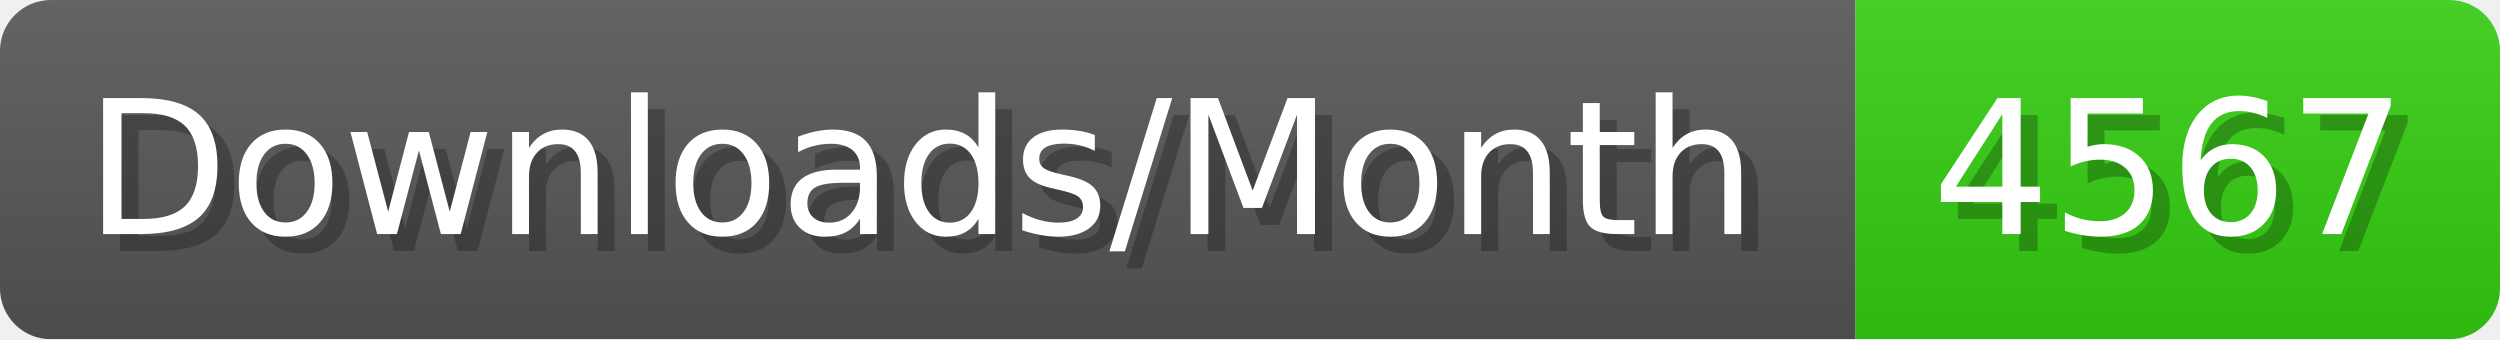
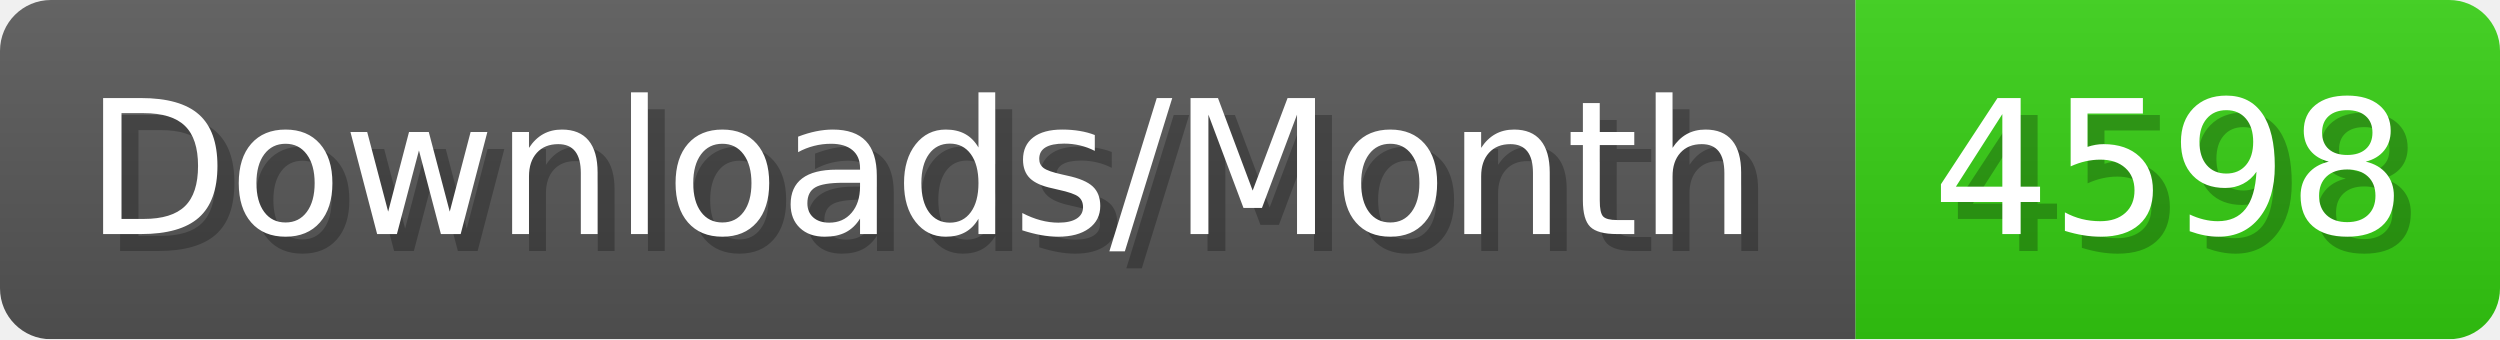
- <svg xmlns="http://www.w3.org/2000/svg" width="147.4" height="20" viewBox="0 0 1474 200" role="img" aria-label="Downloads/Month: 4567">
+ <svg xmlns="http://www.w3.org/2000/svg" width="147.4" height="20" viewBox="0 0 1474 200" role="img" aria-label="Downloads/Month: 4598">
  <linearGradient id="YlXUI" x2="0" y2="100%">
    <stop offset="0" stop-opacity=".1" stop-color="#EEE" />
    <stop offset="1" stop-opacity=".1" />
  </linearGradient>
  <mask id="JHhop">
    <rect width="1474" height="200" rx="30" fill="#FFF" />
  </mask>
  <g mask="url(#JHhop)">
    <rect width="1094" height="200" fill="#555" />
    <rect width="380" height="200" fill="#3C1" x="1094" />
    <rect width="1474" height="200" fill="url(#YlXUI)" />
  </g>
  <g aria-hidden="true" fill="#fff" text-anchor="start" font-family="Verdana,DejaVu Sans,sans-serif" font-size="110">
    <text x="60" y="148" textLength="994" fill="#000" opacity="0.25">Downloads/Month</text>
    <text x="50" y="138" textLength="994">Downloads/Month</text>
-     <text x="1149" y="148" textLength="280" fill="#000" opacity="0.25">4567</text>
-     <text x="1139" y="138" textLength="280">4567</text>
+     <text x="1149" y="148" textLength="280" fill="#000" opacity="0.25">4598</text>
+     <text x="1139" y="138" textLength="280">4598</text>
  </g>
</svg>
